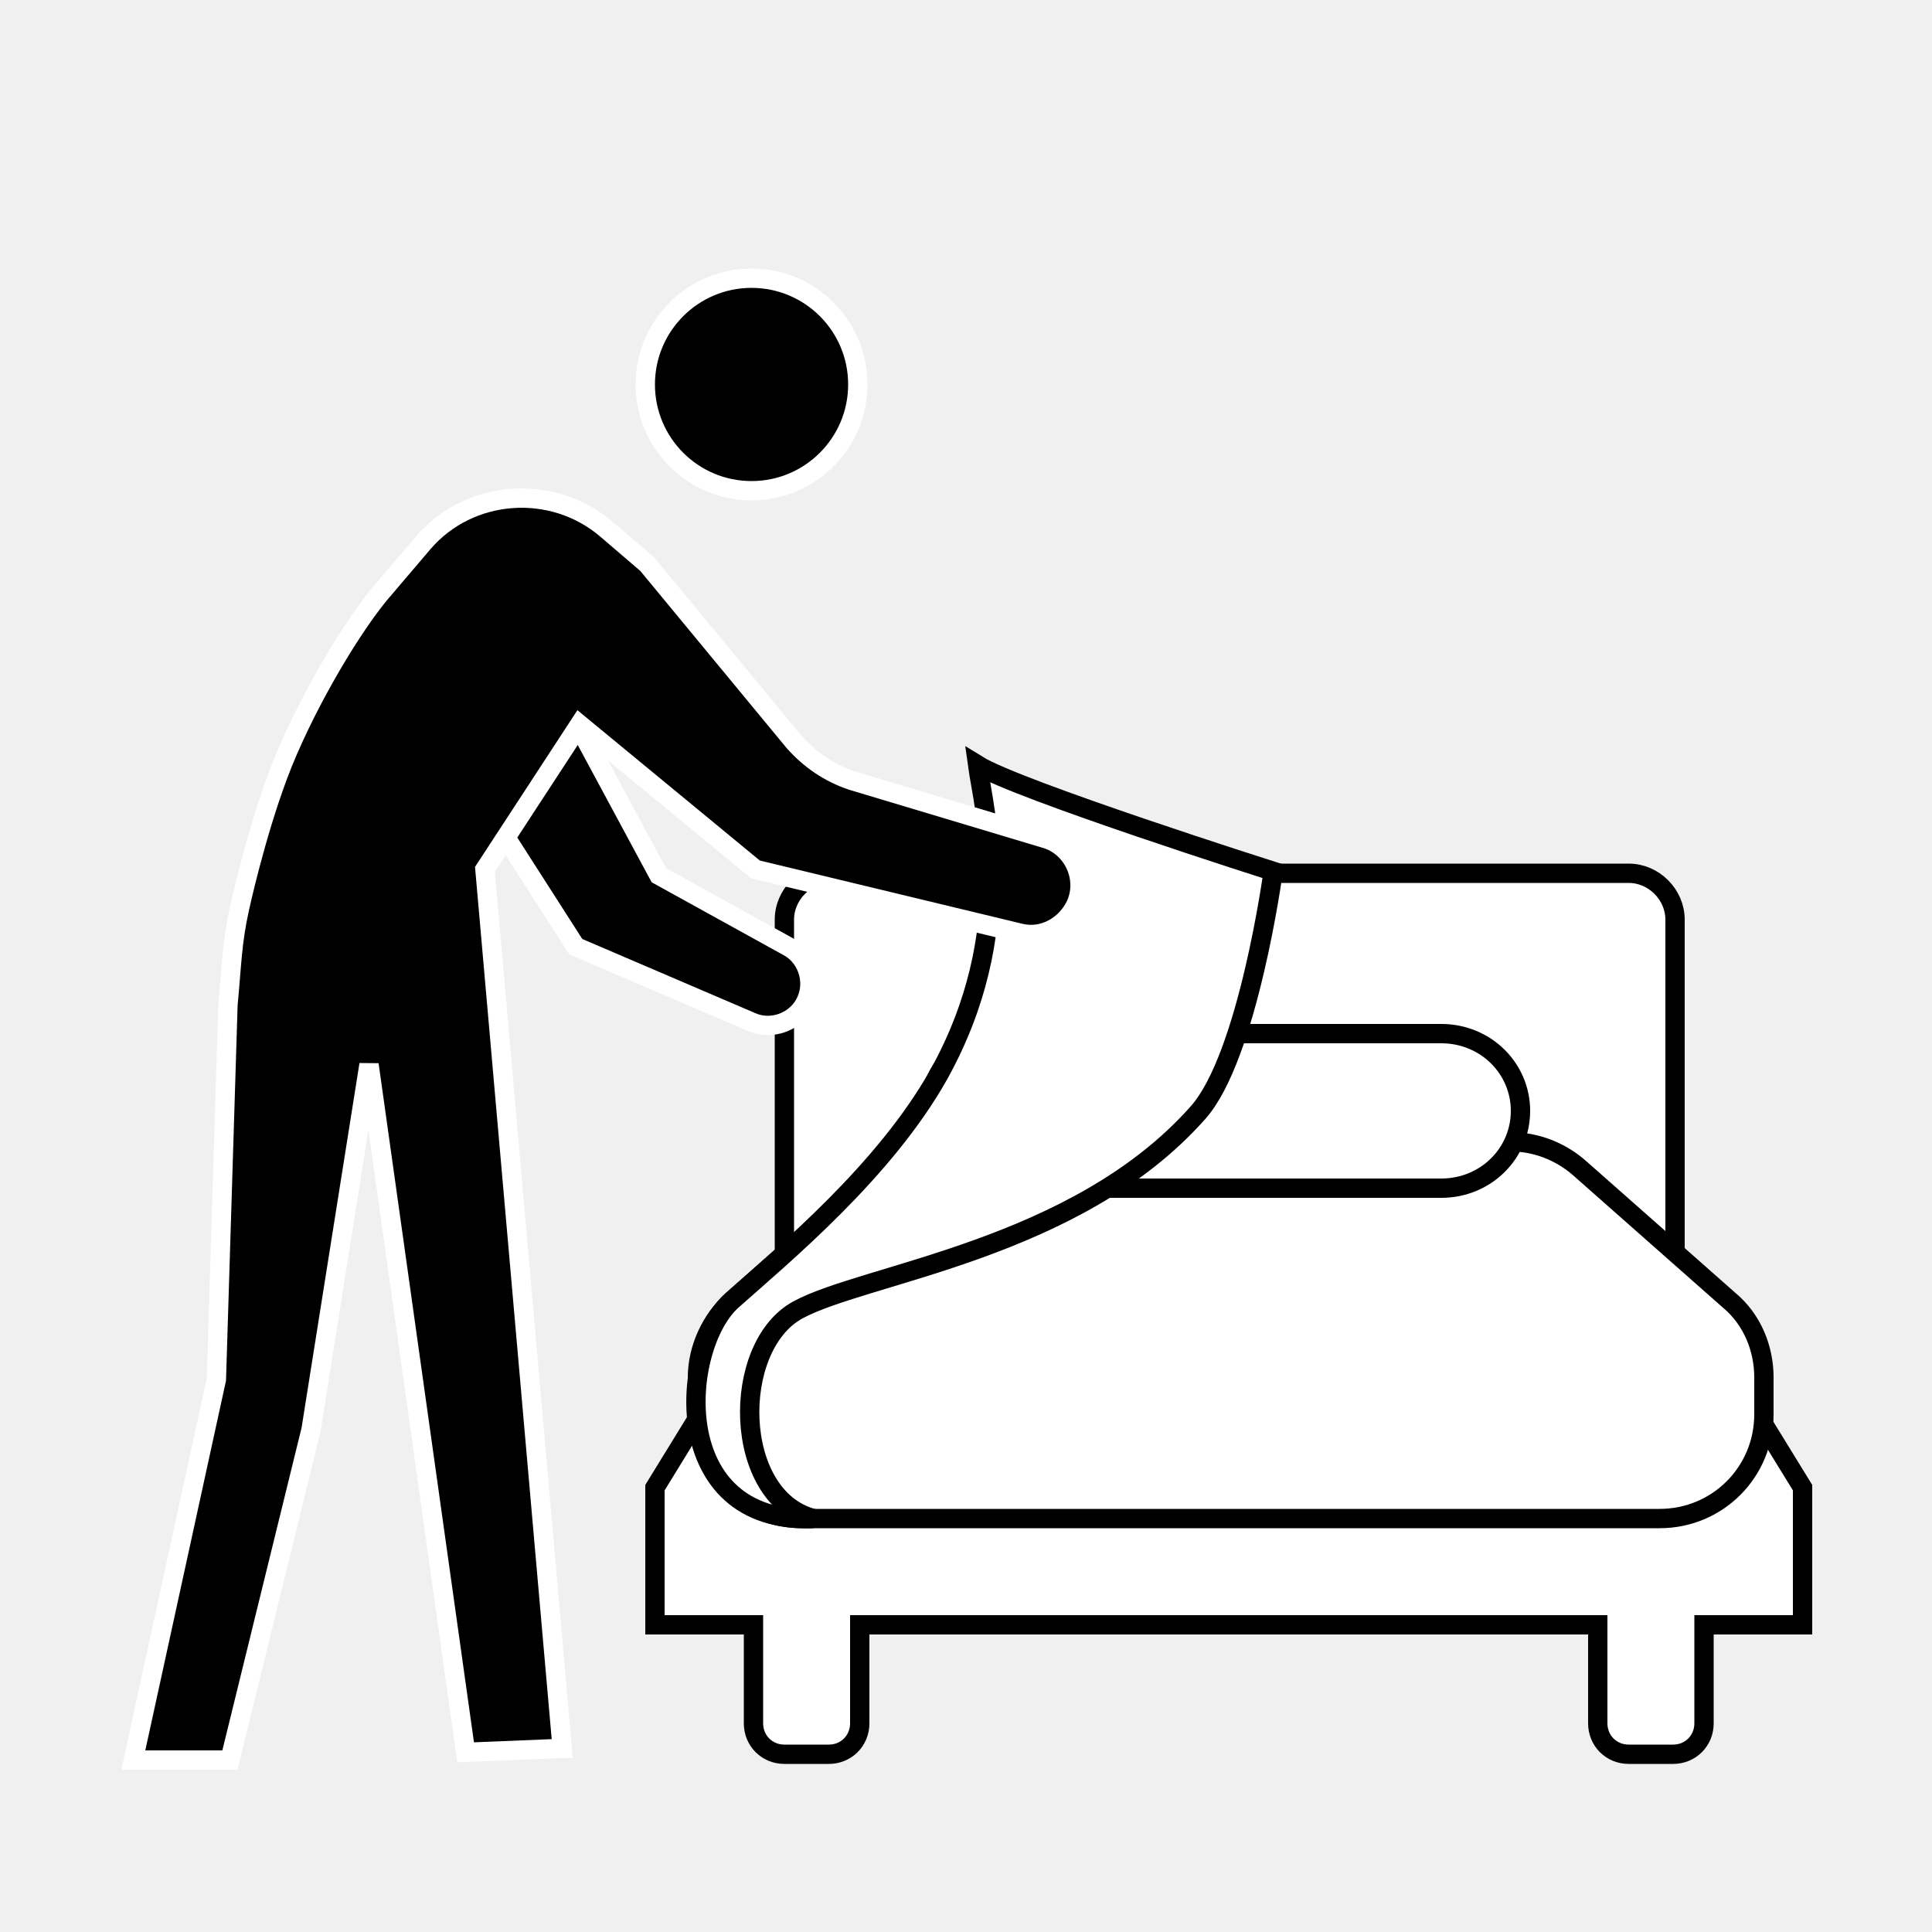
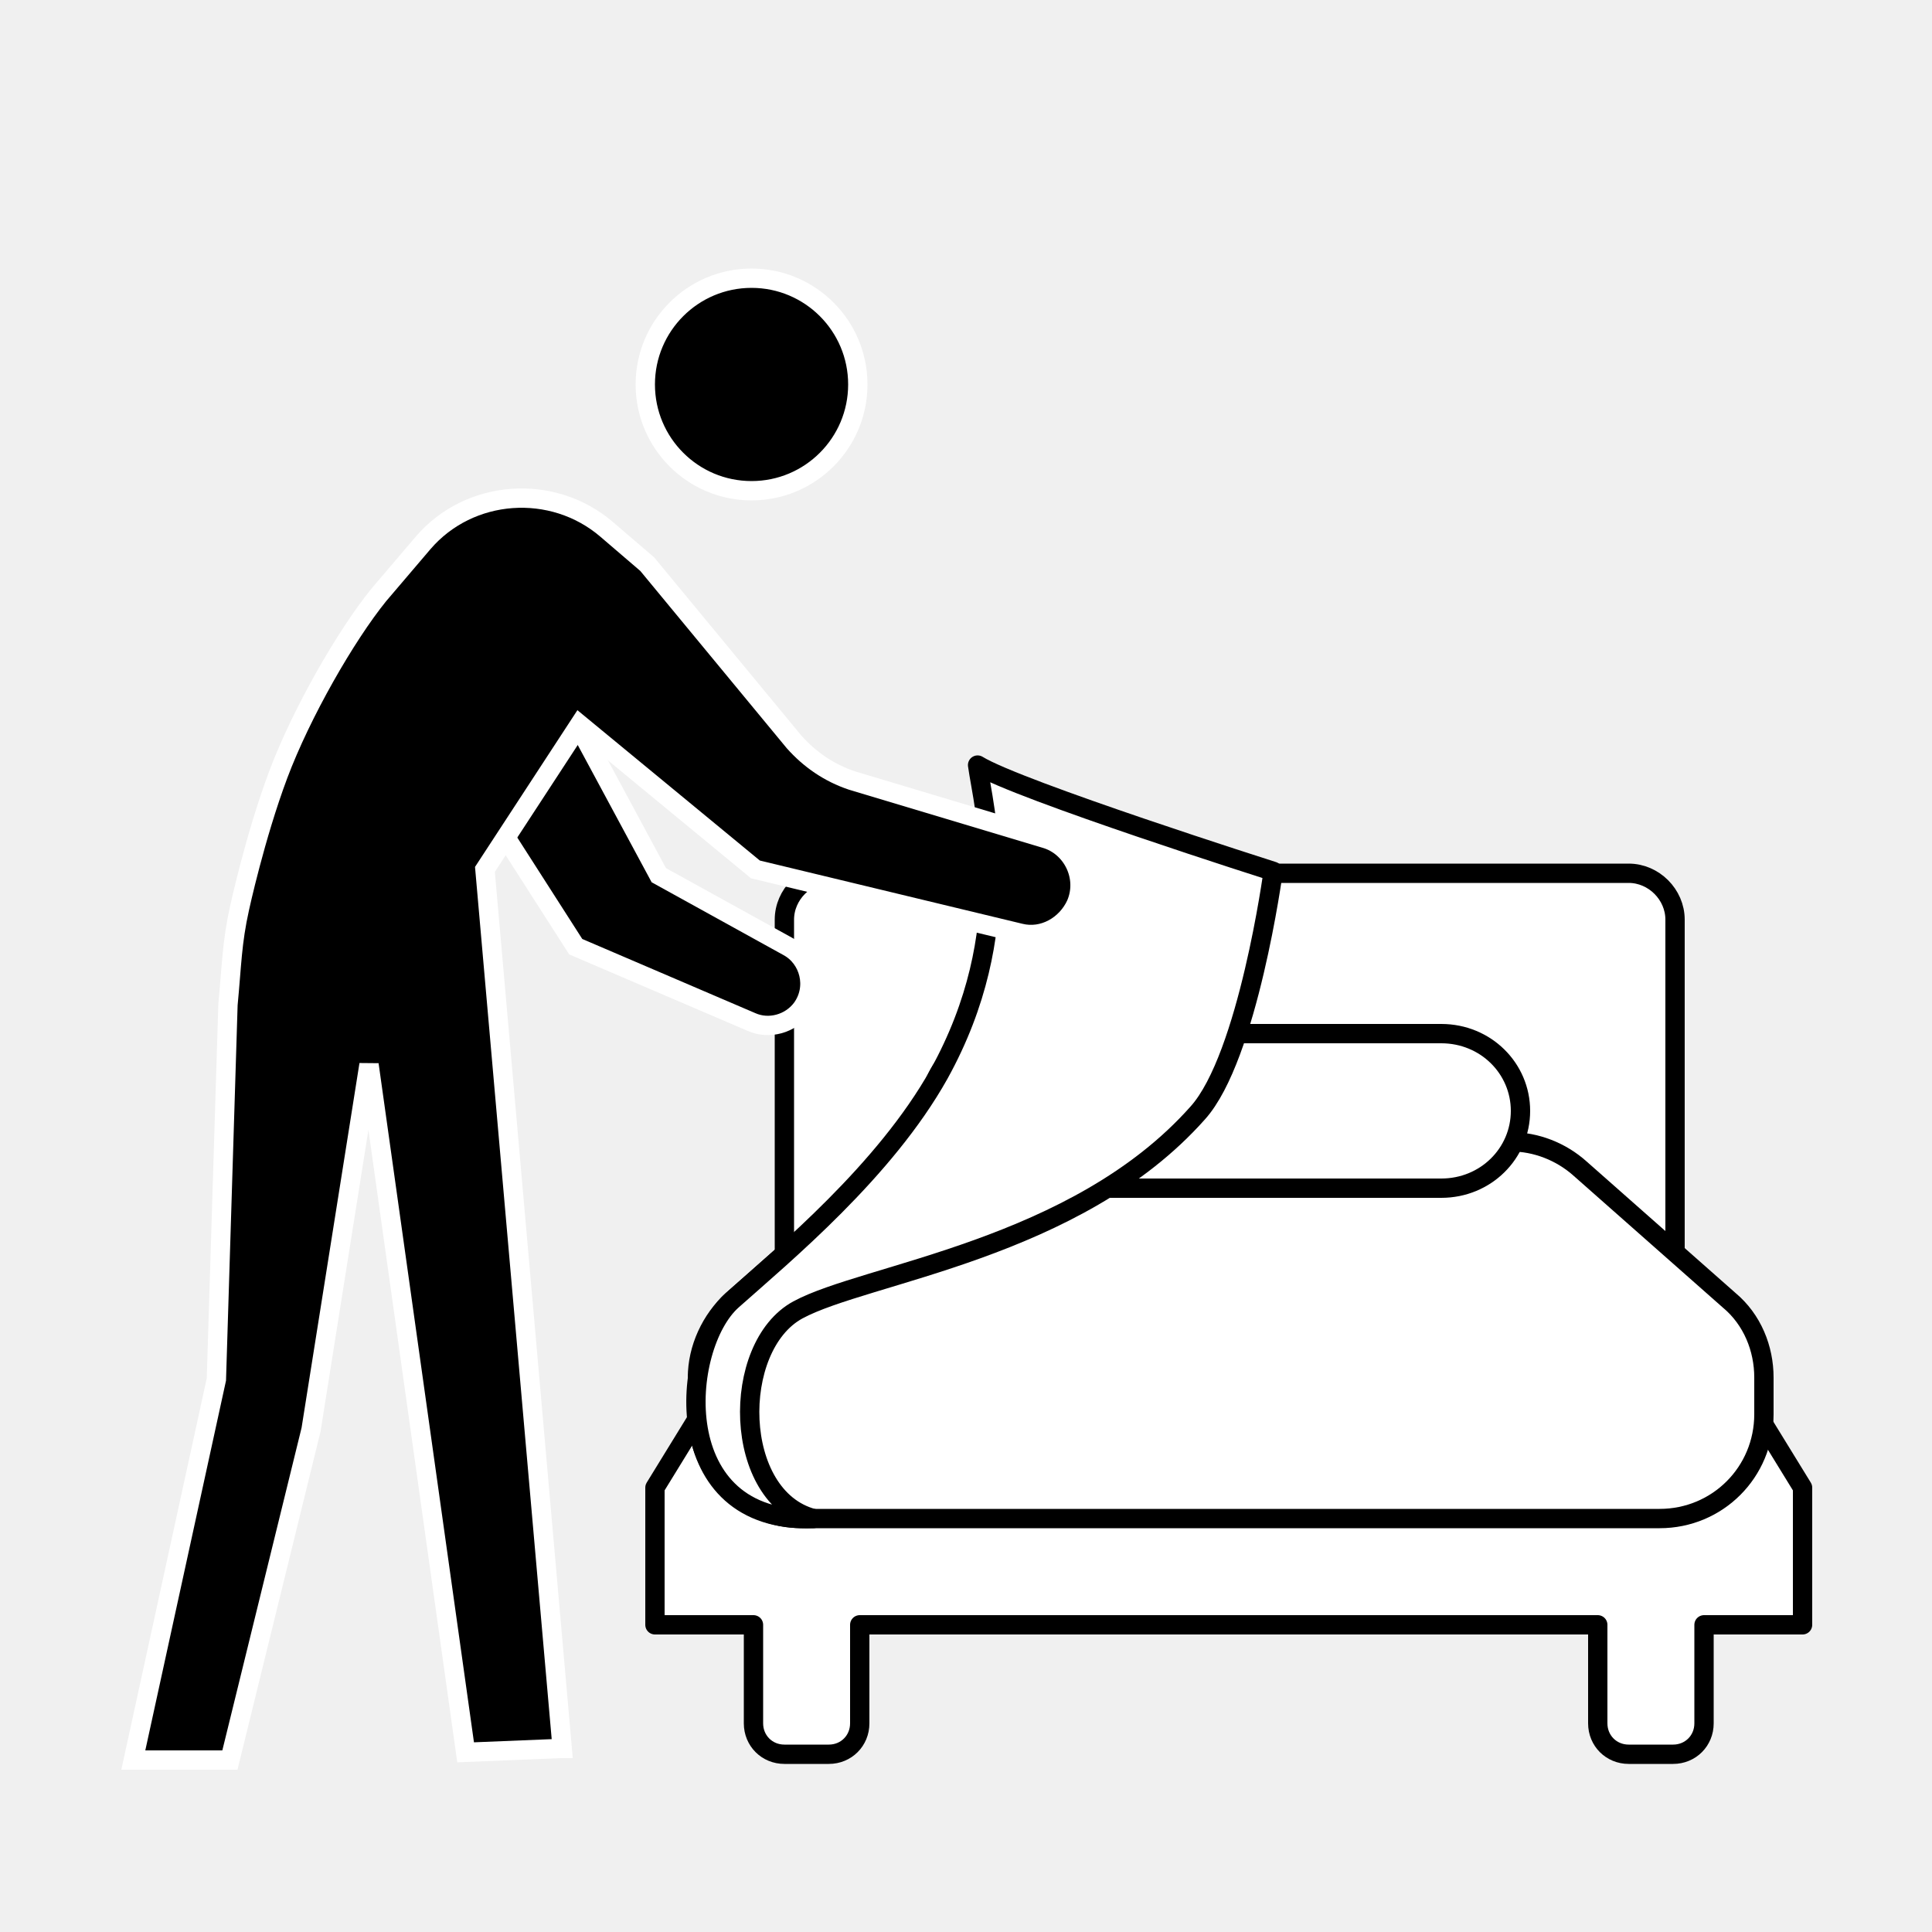
<svg xmlns="http://www.w3.org/2000/svg" id="pictogram" version="1.1" viewBox="0 0 100 100">
  <defs>
    <style> 
-       .f { fill: #fff; stroke: #000; stroke-linejoin: square; }
-       .k { fill: #000; stroke: #FFF; stroke-linejoin: square; }
+       .f { fill: #fff; stroke: #000; stroke-linejoin: round; }
+       .k { fill: #000; stroke: #FFF; }
    </style>
  </defs>
  <g id="bed">
    <path id="bed_frame" class="f" d="M86.6,66.1l6.7,10.9v7.1h-5.1v5.1c0,.9-.7,1.6-1.6,1.6h-2.3c-.9,       0-1.6-.7-1.6-1.6v-5.1h-38.2v5.1c0,.9-.7,1.6-1.6,1.6h-2.3c-.9,       0-1.6-.7-1.6-1.6v-5.1h-5.1v-7.1l6.7-10.9v-18.5c0-1.3,1.1-2.4,       2.4-2.4h41.3c1.3,0,2.4,1.1,2.4,2.4v18.5h-.1Z" />
    <path id="matress" class="f" d="M85.9,78.6h-44.4c-3,0-5.4-2.4-5.4-5.4v-1.9c0-1.5.7-3,       1.8-4l7.7-6.8c1-.9,2.3-1.4,3.6-1.4h29c1.3,0,2.6.5,3.6,1.4l7.7,       6.8c1.2,1,1.8,2.5,1.8,4v1.9c0,3-2.4,5.4-5.4,5.4Z" />
    <path id="pillow" class="f" d="M52.2,53.5h22.4c2.3,0,4.1,1.8,4.1,4h0c0,2.2-1.8,4-4.1,       4h-22.4c-2.3,0-4.1-1.8-4.1-4h0c0-2.2,1.8-4,4.1-4Z" />
    <path id="sheet" class="f" d="M50.6,39.6c2.1,1.3,15.3,5.5,15.3,5.5,0,0-1.3,9.6-3.9,       12.5-6.3,7.1-17.2,8.3-20.7,10.2s-3.4,9.7.8,       10.8c-7.6.3-6.9-8.9-4.2-11.3s7.9-6.7,10.7-11.7c4.1-7.4,2.3-13.8,2-16Z" />
  </g>
  <g id="person">
    <path id="arm" class="k" d="M29.9,37.5l4.2,7.8,6.7,3.7c1.1.6,1.5,2.1.7,3.2h0c-.6.8-1.7,       1.1-2.6.7l-9.1-3.9-4.1-6.4" />
    <path id="body" class="k" d="M29,90.5l-4.9.2-5-35.6-3,18.9-4.2,       17.1h-5l4.3-19.7.6-19.4c.2-2.1.2-3.2.6-5,0,0,.8-3.7,2-6.9s3.5-7.2,       5.2-9.3l2.3-2.7c2.4-2.8,6.7-3.1,9.5-.7l2.1,1.8,7.6,9.2c.8.9,1.8,1.6,       3,2l10,3c1.4.4,2.2,2,1.6,3.4h0c-.5,1.1-1.7,1.8-2.9,       1.5l-13.7-3.3-9.1-7.5-4.9,7.5,4,45.5h0Z" />
    <circle id="head" class="k" cx="38.9" cy="19.9" r="5.5" />
  </g>
</svg>
